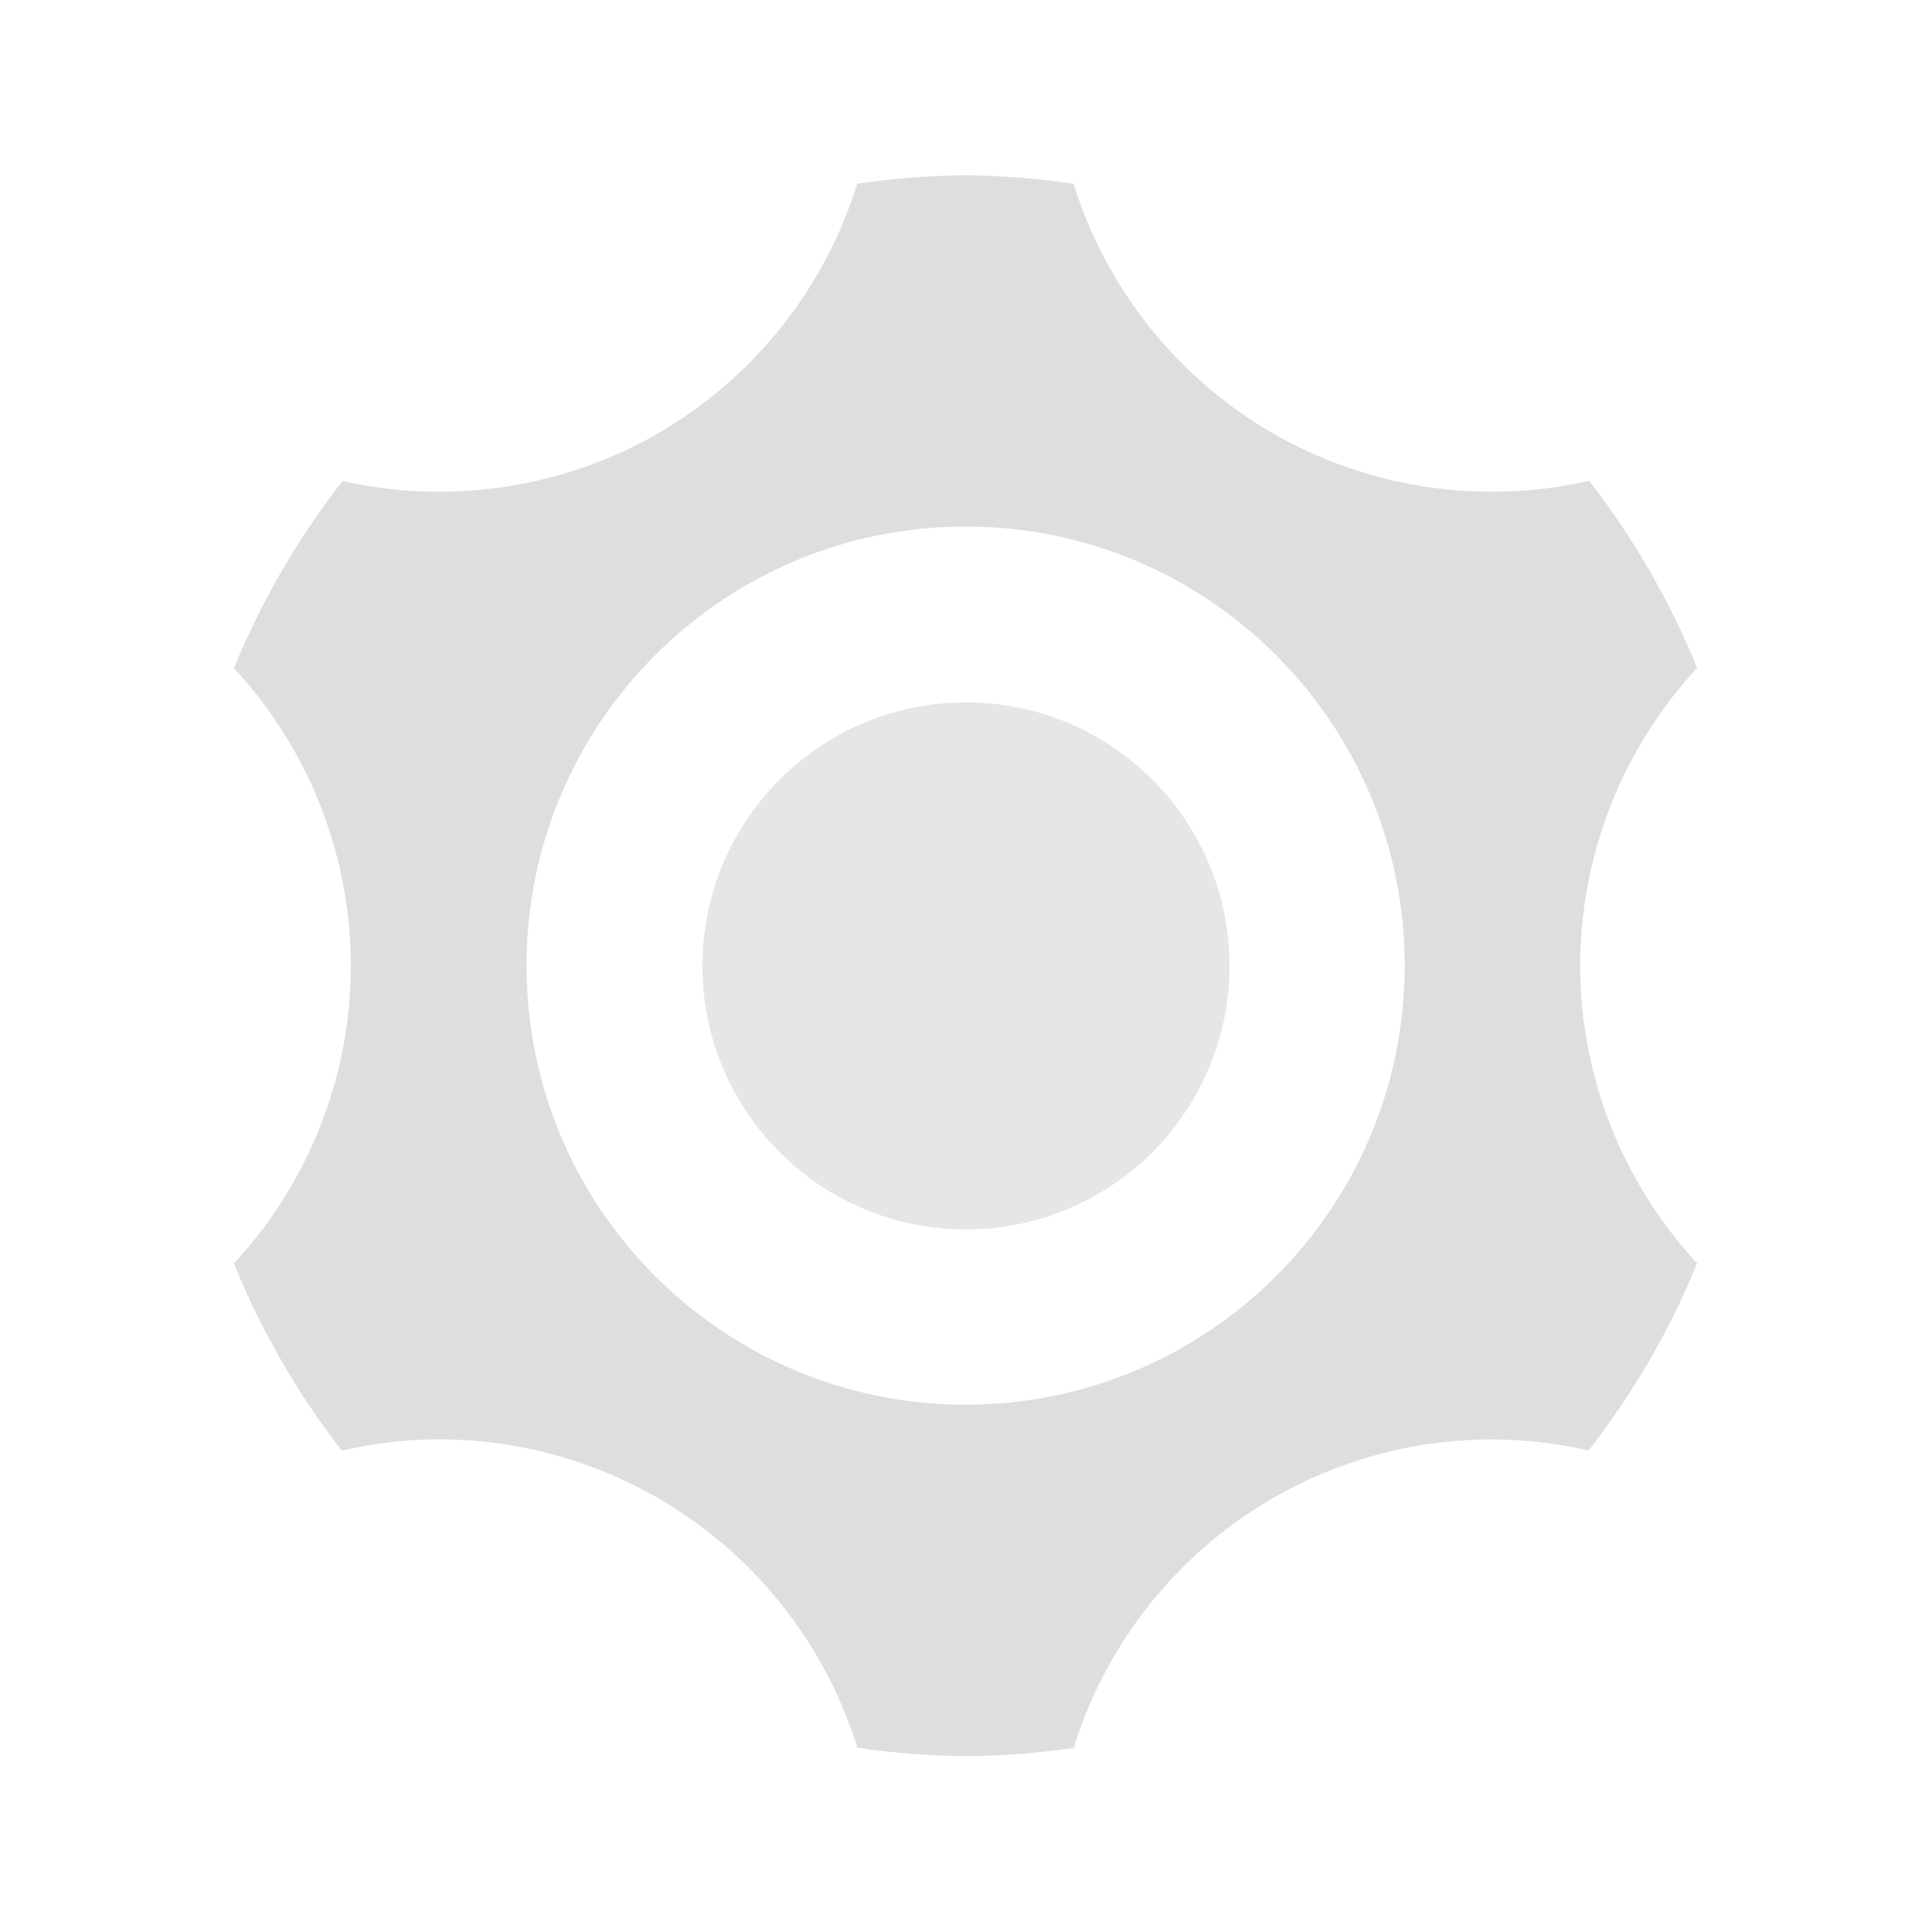
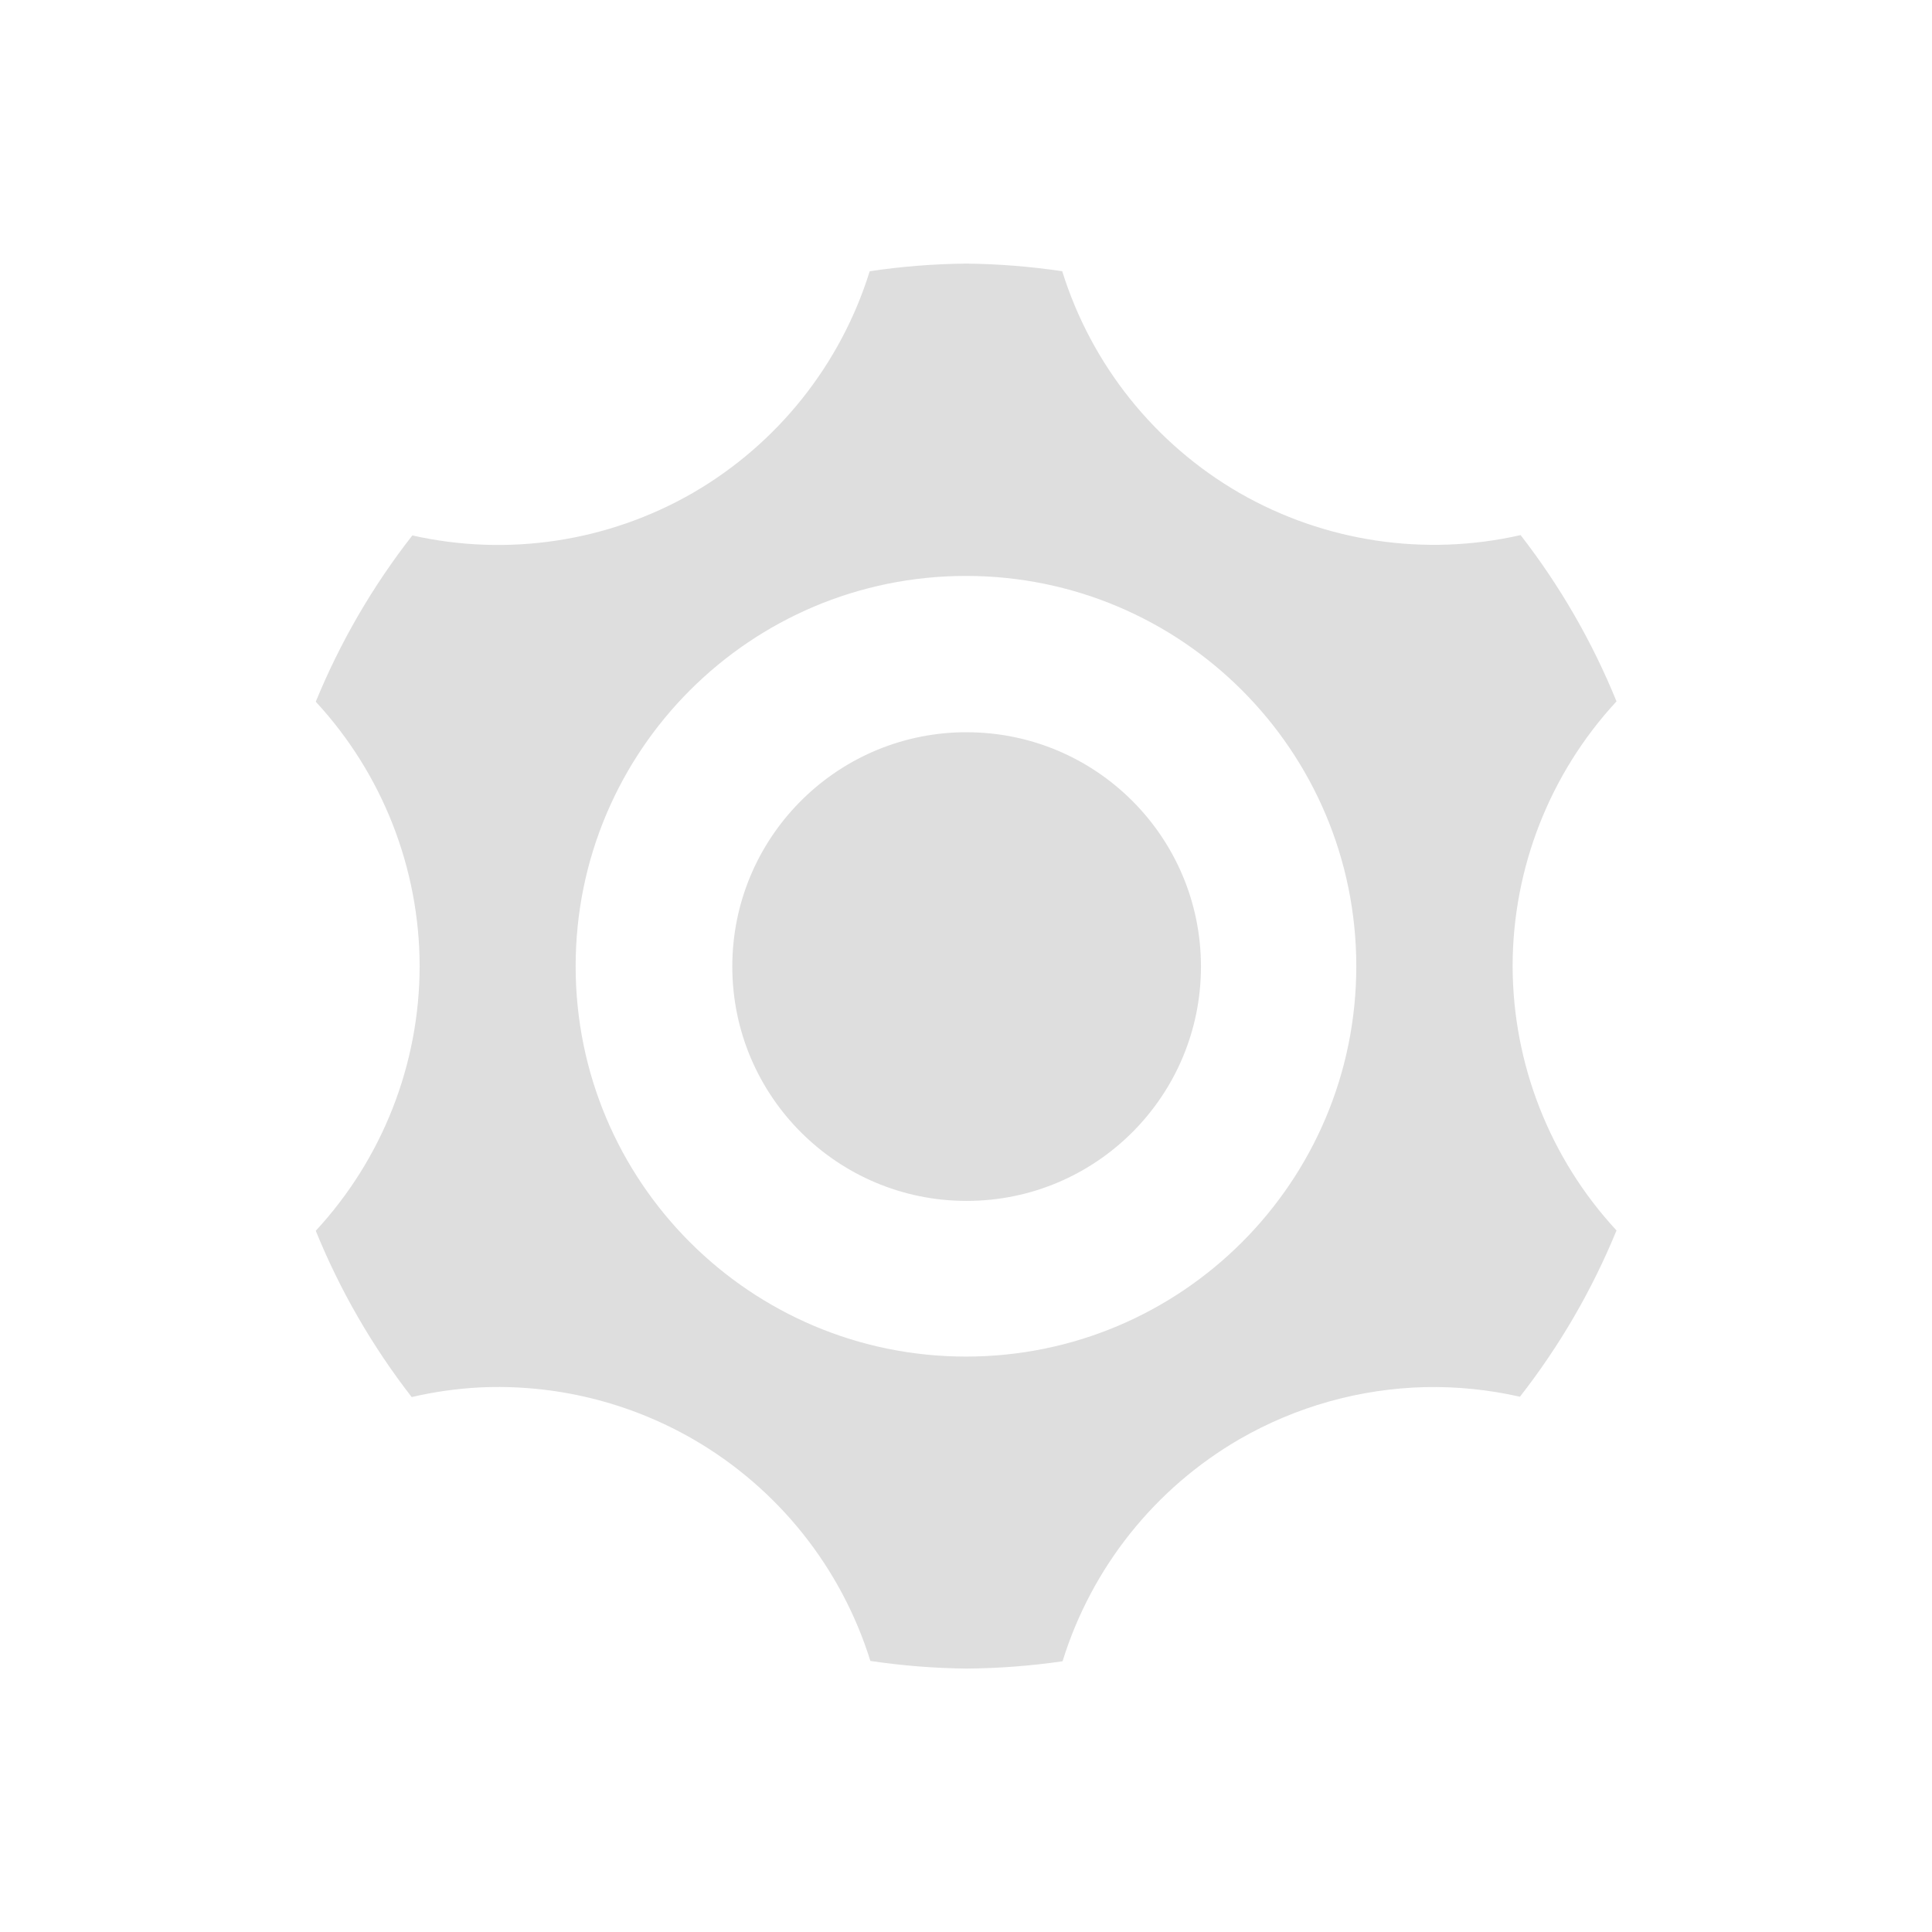
- <svg xmlns="http://www.w3.org/2000/svg" id="svg" version="1.1" viewBox="0 0 22 22">
-   <defs id="defs3">
+ <svg xmlns="http://www.w3.org/2000/svg" version="1.1" viewBox="0 0 22 22">
+   <defs>
    <style id="current-color-scheme" type="text/css">.ColorScheme-Text { color:#dedede; } .ColorScheme-Highlight { color:#5294e2; } .ColorScheme-ButtonBackground { color:#dedede; }</style>
  </defs>
-   <g id="configure" transform="matrix(3.7795 0 0 3.7795 -213 -202.52)">
-     <rect id="rect12" x="56.356" y="53.583" width="5.821" height="5.821" opacity="0" stroke-width=".179" />
-     <path id="path14" transform="scale(.26458)" d="m224 204.52a9 9 0 0 0-1.234 0.096 5 5 0 0 1-2.266 2.842 5 5 0 0 1-3.594 0.543 9 9 0 0 0-1.238 2.131 5 5 0 0 1 1.332 3.389 5 5 0 0 1-1.332 3.391 9 9 0 0 0 1.228 2.131 5 5 0 0 1 0.867-0.123 5 5 0 0 1 2.736 0.664 5 5 0 0 1 2.269 2.842 9 9 0 0 0 1.23 0.096 9 9 0 0 0 1.232-0.094 5 5 0 0 1 2.268-2.844 5 5 0 0 1 2.383-0.668 5 5 0 0 1 1.213 0.125 9 9 0 0 0 1.236-2.131 5 5 0 0 1-1.332-3.389 5 5 0 0 1 1.332-3.391 9 9 0 0 0-1.23-2.131 5 5 0 0 1-3.602-0.541 5 5 0 0 1-2.269-2.842 9 9 0 0 0-1.23-0.096zm0 4a5 5 0 0 1 5 5 5 5 0 0 1-5 5 5 5 0 0 1-5-5 5 5 0 0 1 5-5z" fill="#dedede" />
-     <circle id="circle16" cx="59.267" cy="56.494" r=".794" fill="#e6e6e6" />
+   <g id="22-22-configure" transform="matrix(3.7795 0 0 3.7795 -213 -202.52)">
+     <rect x="56.356" y="53.583" width="5.821" height="5.821" opacity="0" />
+     <path d="m59.267 54.378a2.117 2.117 0 0 0-0.29 0.023 1.176 1.176 0 0 1-0.533 0.668 1.176 1.176 0 0 1-0.845 0.128 2.117 2.117 0 0 0-0.291 0.501 1.176 1.176 0 0 1 0.313 0.797 1.176 1.176 0 0 1-0.313 0.797 2.117 2.117 0 0 0 0.289 0.501 1.176 1.176 0 0 1 0.204-0.029 1.176 1.176 0 0 1 0.644 0.156 1.176 1.176 0 0 1 0.534 0.668 2.117 2.117 0 0 0 0.289 0.023 2.117 2.117 0 0 0 0.29-0.022 1.176 1.176 0 0 1 0.533-0.669 1.176 1.176 0 0 1 0.56-0.157 1.176 1.176 0 0 1 0.285 0.029 2.117 2.117 0 0 0 0.291-0.501 1.176 1.176 0 0 1-0.313-0.797 1.176 1.176 0 0 1 0.313-0.797 2.117 2.117 0 0 0-0.289-0.501 1.176 1.176 0 0 1-0.847-0.127 1.176 1.176 0 0 1-0.534-0.668 2.117 2.117 0 0 0-0.289-0.023zm0 0.941a1.176 1.176 0 0 1 1.176 1.176 1.176 1.176 0 0 1-1.176 1.176 1.176 1.176 0 0 1-1.176-1.176 1.176 1.176 0 0 1 1.176-1.176zm-0.011 0.471a0.706 0.706 0 0 0-0.693 0.706 0.706 0.706 0 0 0 0.706 0.706 0.706 0.706 0 0 0 0.706-0.706 0.706 0.706 0 0 0-0.706-0.706 0.706 0.706 0 0 0-0.012 0z" fill="#dedede" />
  </g>
-   <g id="16-16-configure" transform="matrix(3.7796 0 0 3.7796 -14.207 -20.883)">
-     <rect id="rect33" x="4.494" y=".27" width="4.233" height="4.233" color="#bebebe" fill="none" stroke-width=".265" />
-     <g id="g1059" transform="translate(-.79748 7.4133)" fill="#e6e6e6">
-       <path id="path1031" d="m5.808-6.41a2.117 2.117 0 0 0-0.397 0.689 0.794 0.794 45 0 1 0.41 0.694 0.794 0.794 45 0 1-0.411 0.695 2.117 2.117 0 0 0 0.165 0.363 2.117 2.117 0 0 0 0.232 0.324 0.794 0.794 45 0 1 0.807-0.008 0.794 0.794 45 0 1 0.396 0.703 2.117 2.117 0 0 0 0.795-0.001 0.794 0.794 45 0 1 0.396-0.702 0.794 0.794 45 0 1 0.806 0.008 2.117 2.117 0 0 0 0.397-0.689 0.794 0.794 45 0 1-0.41-0.694 0.794 0.794 45 0 1 0.365-0.668 0.794 0.794 45 0 1 0.046-0.027 2.117 2.117 0 0 0-0.165-0.364 2.117 2.117 0 0 0-0.233-0.325 0.794 0.794 45 0 1-0.807 0.009 0.794 0.794 45 0 1-0.396-0.703 2.117 2.117 0 0 0-0.795 0.001 0.794 0.794 45 0 1-0.396 0.702 0.794 0.794 45 0 1-0.806-0.008zm1.071 0.466a1.058 1.058 0 0 1 1.446 0.387 1.058 1.058 0 0 1-0.387 1.446 1.058 1.058 0 0 1-1.446-0.387 1.058 1.058 0 0 1 0.387-1.446z" />
-       <circle id="circle1035" cx="7.408" cy="-5.027" r=".529" />
+   <g id="16-16-configure">
+     <rect x="2.78" y="-19.864" width="16" height="16" fill="none" />
+     <g transform="matrix(3.31 0 0 3.31 -13.742 4.7358)" fill="#dedede">
+       <path d="m5.808-6.41a2.117 2.117 0 0 0-0.397 0.689 0.794 0.794 45 0 1 0.41 0.694 0.794 0.794 45 0 1-0.411 0.695 2.117 2.117 0 0 0 0.165 0.363 2.117 2.117 0 0 0 0.232 0.324 0.794 0.794 45 0 1 0.807-0.008 0.794 0.794 45 0 1 0.396 0.703 2.117 2.117 0 0 0 0.795-0.001 0.794 0.794 45 0 1 0.396-0.702 0.794 0.794 45 0 1 0.806 0.008 2.117 2.117 0 0 0 0.397-0.689 0.794 0.794 45 0 1-0.41-0.694 0.794 0.794 45 0 1 0.365-0.668 0.794 0.794 45 0 1 0.046-0.027 2.117 2.117 0 0 0-0.165-0.364 2.117 2.117 0 0 0-0.233-0.325 0.794 0.794 45 0 1-0.807 0.009 0.794 0.794 45 0 1-0.396-0.703 2.117 2.117 0 0 0-0.795 0.001 0.794 0.794 45 0 1-0.396 0.702 0.794 0.794 45 0 1-0.806-0.008zm1.071 0.466a1.058 1.058 0 0 1 1.446 0.387 1.058 1.058 0 0 1-0.387 1.446 1.058 1.058 0 0 1-1.446-0.387 1.058 1.058 0 0 1 0.387-1.446z" />
+       <circle cx="7.408" cy="-5.027" r=".529" />
+     </g>
+   </g>
+   <g id="configure">
+     <rect x="-39.799" y="-4.049" width="32" height="32" fill="none" />
+     <g transform="matrix(5.6742 0 0 5.6742 -65.835 40.476)" fill="#dedede">
+       <path d="m5.808-6.41a2.117 2.117 0 0 0-0.397 0.689 0.794 0.794 45 0 1 0.41 0.694 0.794 0.794 45 0 1-0.411 0.695 2.117 2.117 0 0 0 0.165 0.363 2.117 2.117 0 0 0 0.232 0.324 0.794 0.794 45 0 1 0.807-0.008 0.794 0.794 45 0 1 0.396 0.703 2.117 2.117 0 0 0 0.795-0.001 0.794 0.794 45 0 1 0.396-0.702 0.794 0.794 45 0 1 0.806 0.008 2.117 2.117 0 0 0 0.397-0.689 0.794 0.794 45 0 1-0.41-0.694 0.794 0.794 45 0 1 0.365-0.668 0.794 0.794 45 0 1 0.046-0.027 2.117 2.117 0 0 0-0.165-0.364 2.117 2.117 0 0 0-0.233-0.325 0.794 0.794 45 0 1-0.807 0.009 0.794 0.794 45 0 1-0.396-0.703 2.117 2.117 0 0 0-0.795 0.001 0.794 0.794 45 0 1-0.396 0.702 0.794 0.794 45 0 1-0.806-0.008zm1.071 0.466a1.058 1.058 0 0 1 1.446 0.387 1.058 1.058 0 0 1-0.387 1.446 1.058 1.058 0 0 1-1.446-0.387 1.058 1.058 0 0 1 0.387-1.446z" />
+       <circle cx="7.408" cy="-5.027" r=".529" />
    </g>
  </g>
</svg>
